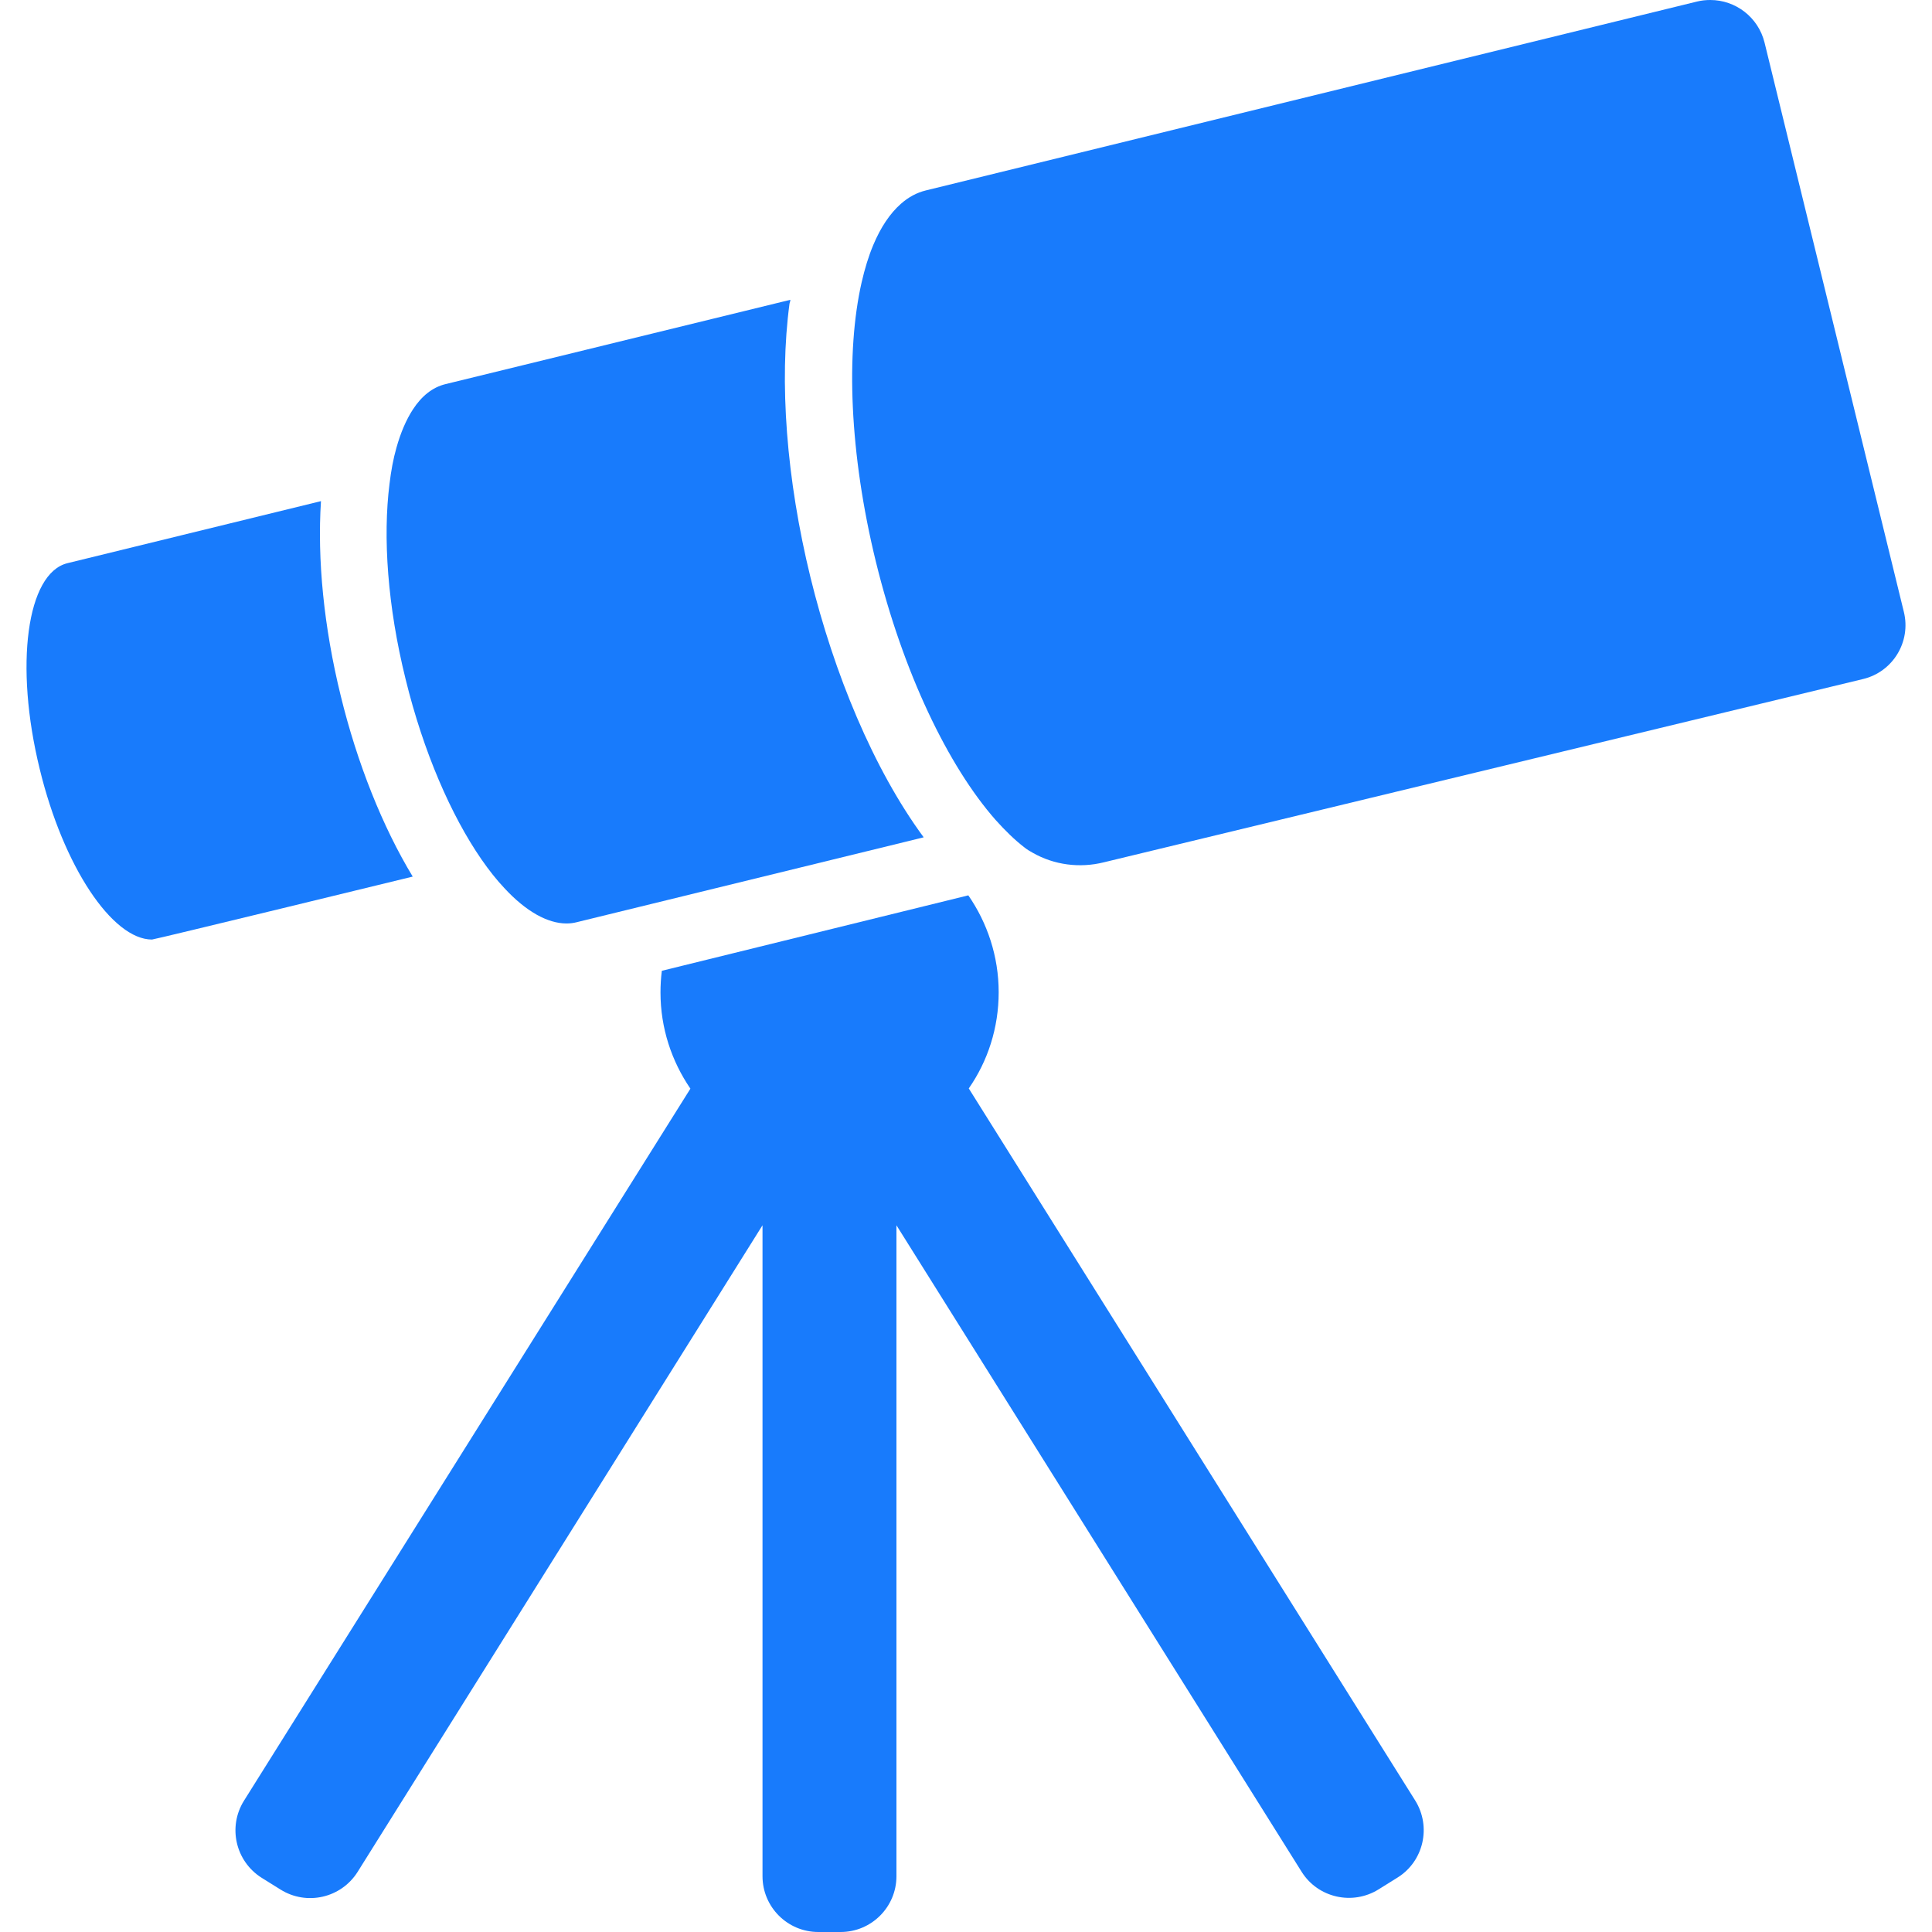
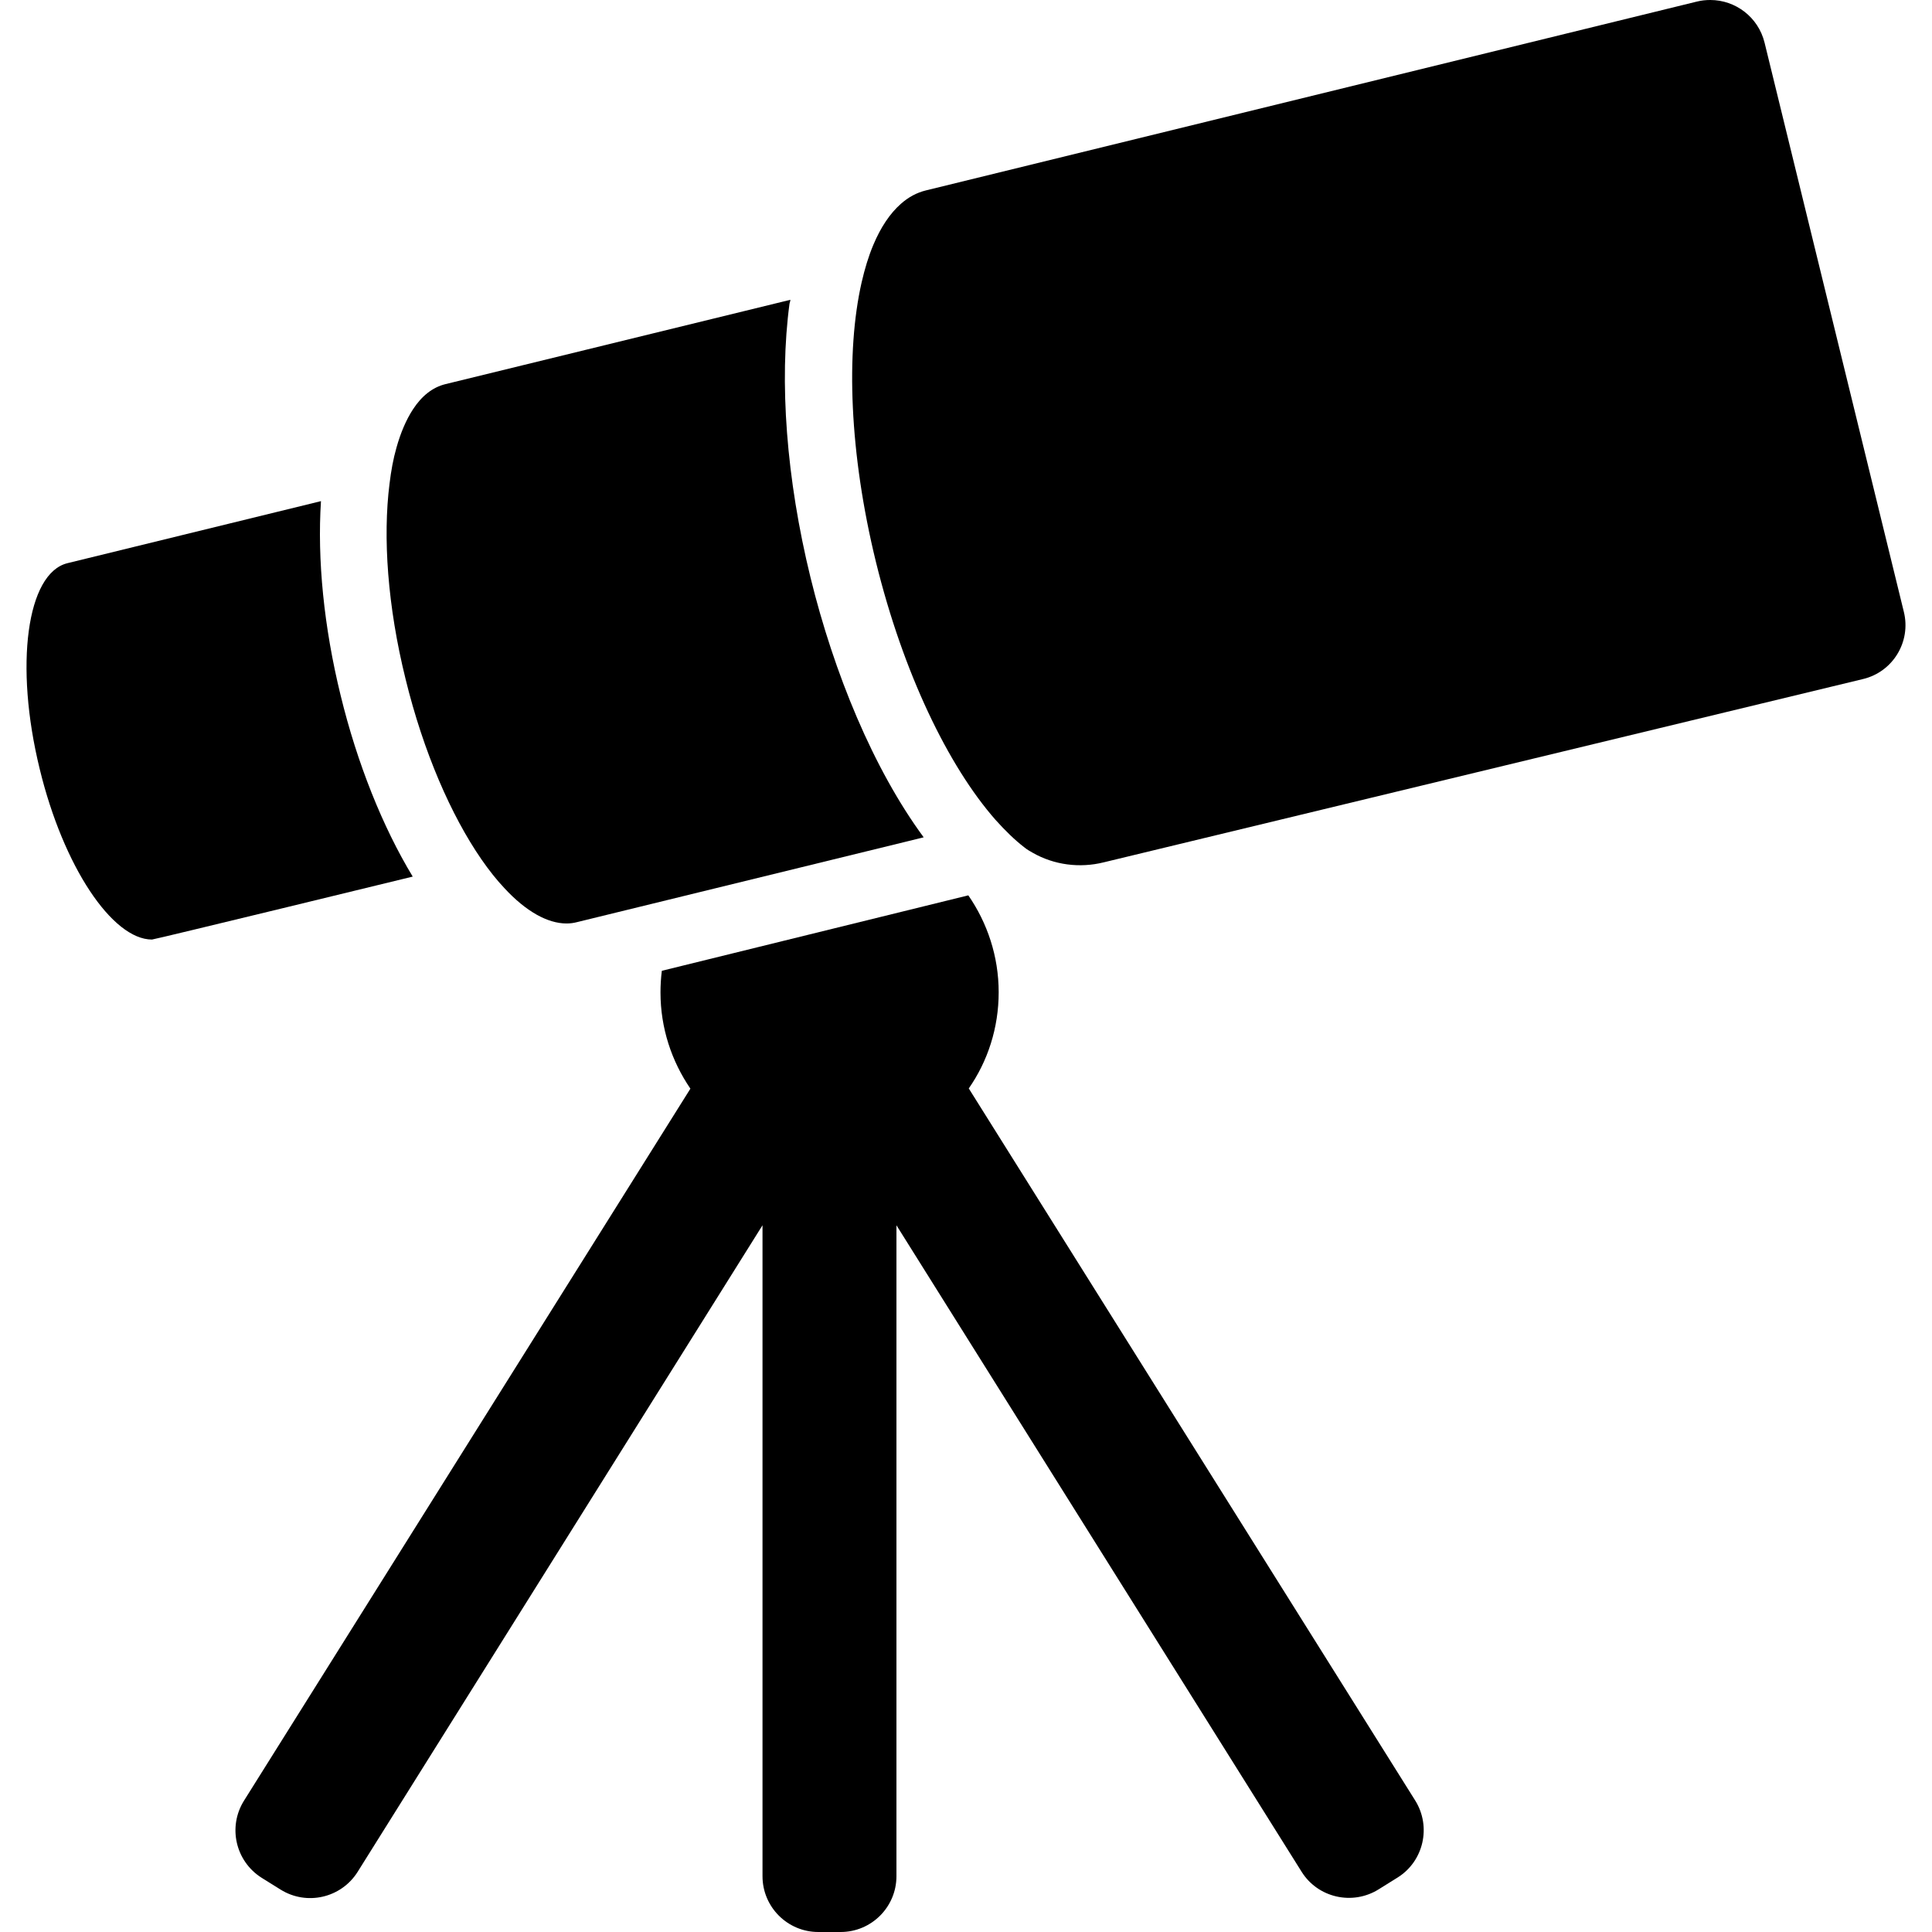
<svg xmlns="http://www.w3.org/2000/svg" version="1.1" id="Capa_1" x="0px" y="0px" width="64px" height="64px" viewBox="0 0 865.5 865.5" style="enable-background:new 0 0 865.5 865.5;" xml:space="preserve">
  <g>
    <g>
-       <path fill="rgb(24, 123, 252)" d="M366.59,865.5h10c13.8,0,25-11.199,25-25V548.9l181.5,289.6c7.3,11.699,22.8,15.199,34.5,7.9l8.5-5.301    c11.7-7.299,15.2-22.799,7.9-34.5l-200-319c8.5-12.199,13.399-27.1,13.399-43.1c0-16.1-5.1-31.1-13.6-43.4l-137.3,33.8    c-0.4,3.199-0.601,6.4-0.601,9.699c0,16,5,30.801,13.4,43.1l-200,319c-7.3,11.701-3.8,27.102,7.9,34.5l8.5,5.301    c11.7,7.301,27.1,3.801,34.5-7.9L341.59,548.9v291.6C341.59,854.301,352.791,865.5,366.59,865.5z" />
-       <path fill="rgb(24, 123, 252)" d="M68.09,420.9c1.1,0,116.8-28.2,116.8-28.2c-13.5-22.3-24.9-50.8-32.3-81.2c-7.5-30.6-10.5-60.9-8.8-87l-113.6,27.8    c-18.2,4.5-23.8,45.7-12.4,92.2C28.391,388.2,50.291,420.9,68.09,420.9z" />
-       <path fill="rgb(24, 123, 252)" d="M354.09,134.3l-154.6,37.8c-5.7,1.4-10.6,5.3-14.5,11.3c-3,4.6-5.5,10.4-7.4,17.2c-1.4,4.9-2.4,10.3-3.1,16.2    c-3,23.8-0.9,54.7,7.2,87.4c8,32.7,20.4,61.101,34,80.8c3.4,4.9,6.8,9.2,10.3,12.9c4.8,5.2,9.7,9.2,14.5,11.9    c4.5,2.5,9,3.899,13.3,3.899c1.6,0,3.2-0.2,4.7-0.6L406.09,377l7.7-1.899c-22.6-30.7-40.2-73.6-50.7-116.4    c-10.8-44.1-14.1-87.7-9.399-122.7C353.89,135.5,353.991,134.9,354.09,134.3z" />
-       <path fill="rgb(24, 123, 252)" d="M852.89,274.1l-62.399-255c-2.8-11.4-13-19.1-24.3-19.1c-2,0-4,0.2-6,0.7l-345.4,84.6c-4.1,1-7.8,3-11.2,6    c-4.899,4.3-9.1,10.6-12.399,18.5c-2.101,5-3.801,10.6-5.2,16.7c-7.101,31.2-5.5,76.6,6.399,125.2    c12.2,49.7,32.4,91.5,53.601,115.601c4.3,4.8,8.6,9,12.899,12.3c1.101,0.899,2.4,1.7,3.7,2.399c9.601,5.5,21.101,7,31.9,4.301    l340.1-82.101C847.991,301,856.191,287.5,852.89,274.1z" />
+       <path fill="rgb(0, 0, 0)" d="M366.59,865.5h10c13.8,0,25-11.199,25-25V548.9l181.5,289.6c7.3,11.699,22.8,15.199,34.5,7.9l8.5-5.301    c11.7-7.299,15.2-22.799,7.9-34.5l-200-319c8.5-12.199,13.399-27.1,13.399-43.1c0-16.1-5.1-31.1-13.6-43.4l-137.3,33.8    c-0.4,3.199-0.601,6.4-0.601,9.699c0,16,5,30.801,13.4,43.1l-200,319c-7.3,11.701-3.8,27.102,7.9,34.5l8.5,5.301    c11.7,7.301,27.1,3.801,34.5-7.9L341.59,548.9v291.6C341.59,854.301,352.791,865.5,366.59,865.5z" />
+       <path fill="rgb(0, 0, 0)" d="M68.09,420.9c1.1,0,116.8-28.2,116.8-28.2c-13.5-22.3-24.9-50.8-32.3-81.2c-7.5-30.6-10.5-60.9-8.8-87l-113.6,27.8    c-18.2,4.5-23.8,45.7-12.4,92.2C28.391,388.2,50.291,420.9,68.09,420.9z" />
+       <path fill="rgb(0, 0, 0)" d="M354.09,134.3l-154.6,37.8c-5.7,1.4-10.6,5.3-14.5,11.3c-3,4.6-5.5,10.4-7.4,17.2c-1.4,4.9-2.4,10.3-3.1,16.2    c-3,23.8-0.9,54.7,7.2,87.4c8,32.7,20.4,61.101,34,80.8c3.4,4.9,6.8,9.2,10.3,12.9c4.8,5.2,9.7,9.2,14.5,11.9    c4.5,2.5,9,3.899,13.3,3.899c1.6,0,3.2-0.2,4.7-0.6L406.09,377l7.7-1.899c-22.6-30.7-40.2-73.6-50.7-116.4    c-10.8-44.1-14.1-87.7-9.399-122.7C353.89,135.5,353.991,134.9,354.09,134.3z" />
+       <path fill="rgb(0, 0, 0)" d="M852.89,274.1l-62.399-255c-2.8-11.4-13-19.1-24.3-19.1c-2,0-4,0.2-6,0.7l-345.4,84.6c-4.1,1-7.8,3-11.2,6    c-4.899,4.3-9.1,10.6-12.399,18.5c-2.101,5-3.801,10.6-5.2,16.7c-7.101,31.2-5.5,76.6,6.399,125.2    c12.2,49.7,32.4,91.5,53.601,115.601c4.3,4.8,8.6,9,12.899,12.3c1.101,0.899,2.4,1.7,3.7,2.399c9.601,5.5,21.101,7,31.9,4.301    l340.1-82.101C847.991,301,856.191,287.5,852.89,274.1z" />
    </g>
  </g>
  <g>
</g>
  <g>
</g>
  <g>
</g>
  <g>
</g>
  <g>
</g>
  <g>
</g>
  <g>
</g>
  <g>
</g>
  <g>
</g>
  <g>
</g>
  <g>
</g>
  <g>
</g>
  <g>
</g>
  <g>
</g>
  <g>
</g>
</svg>
